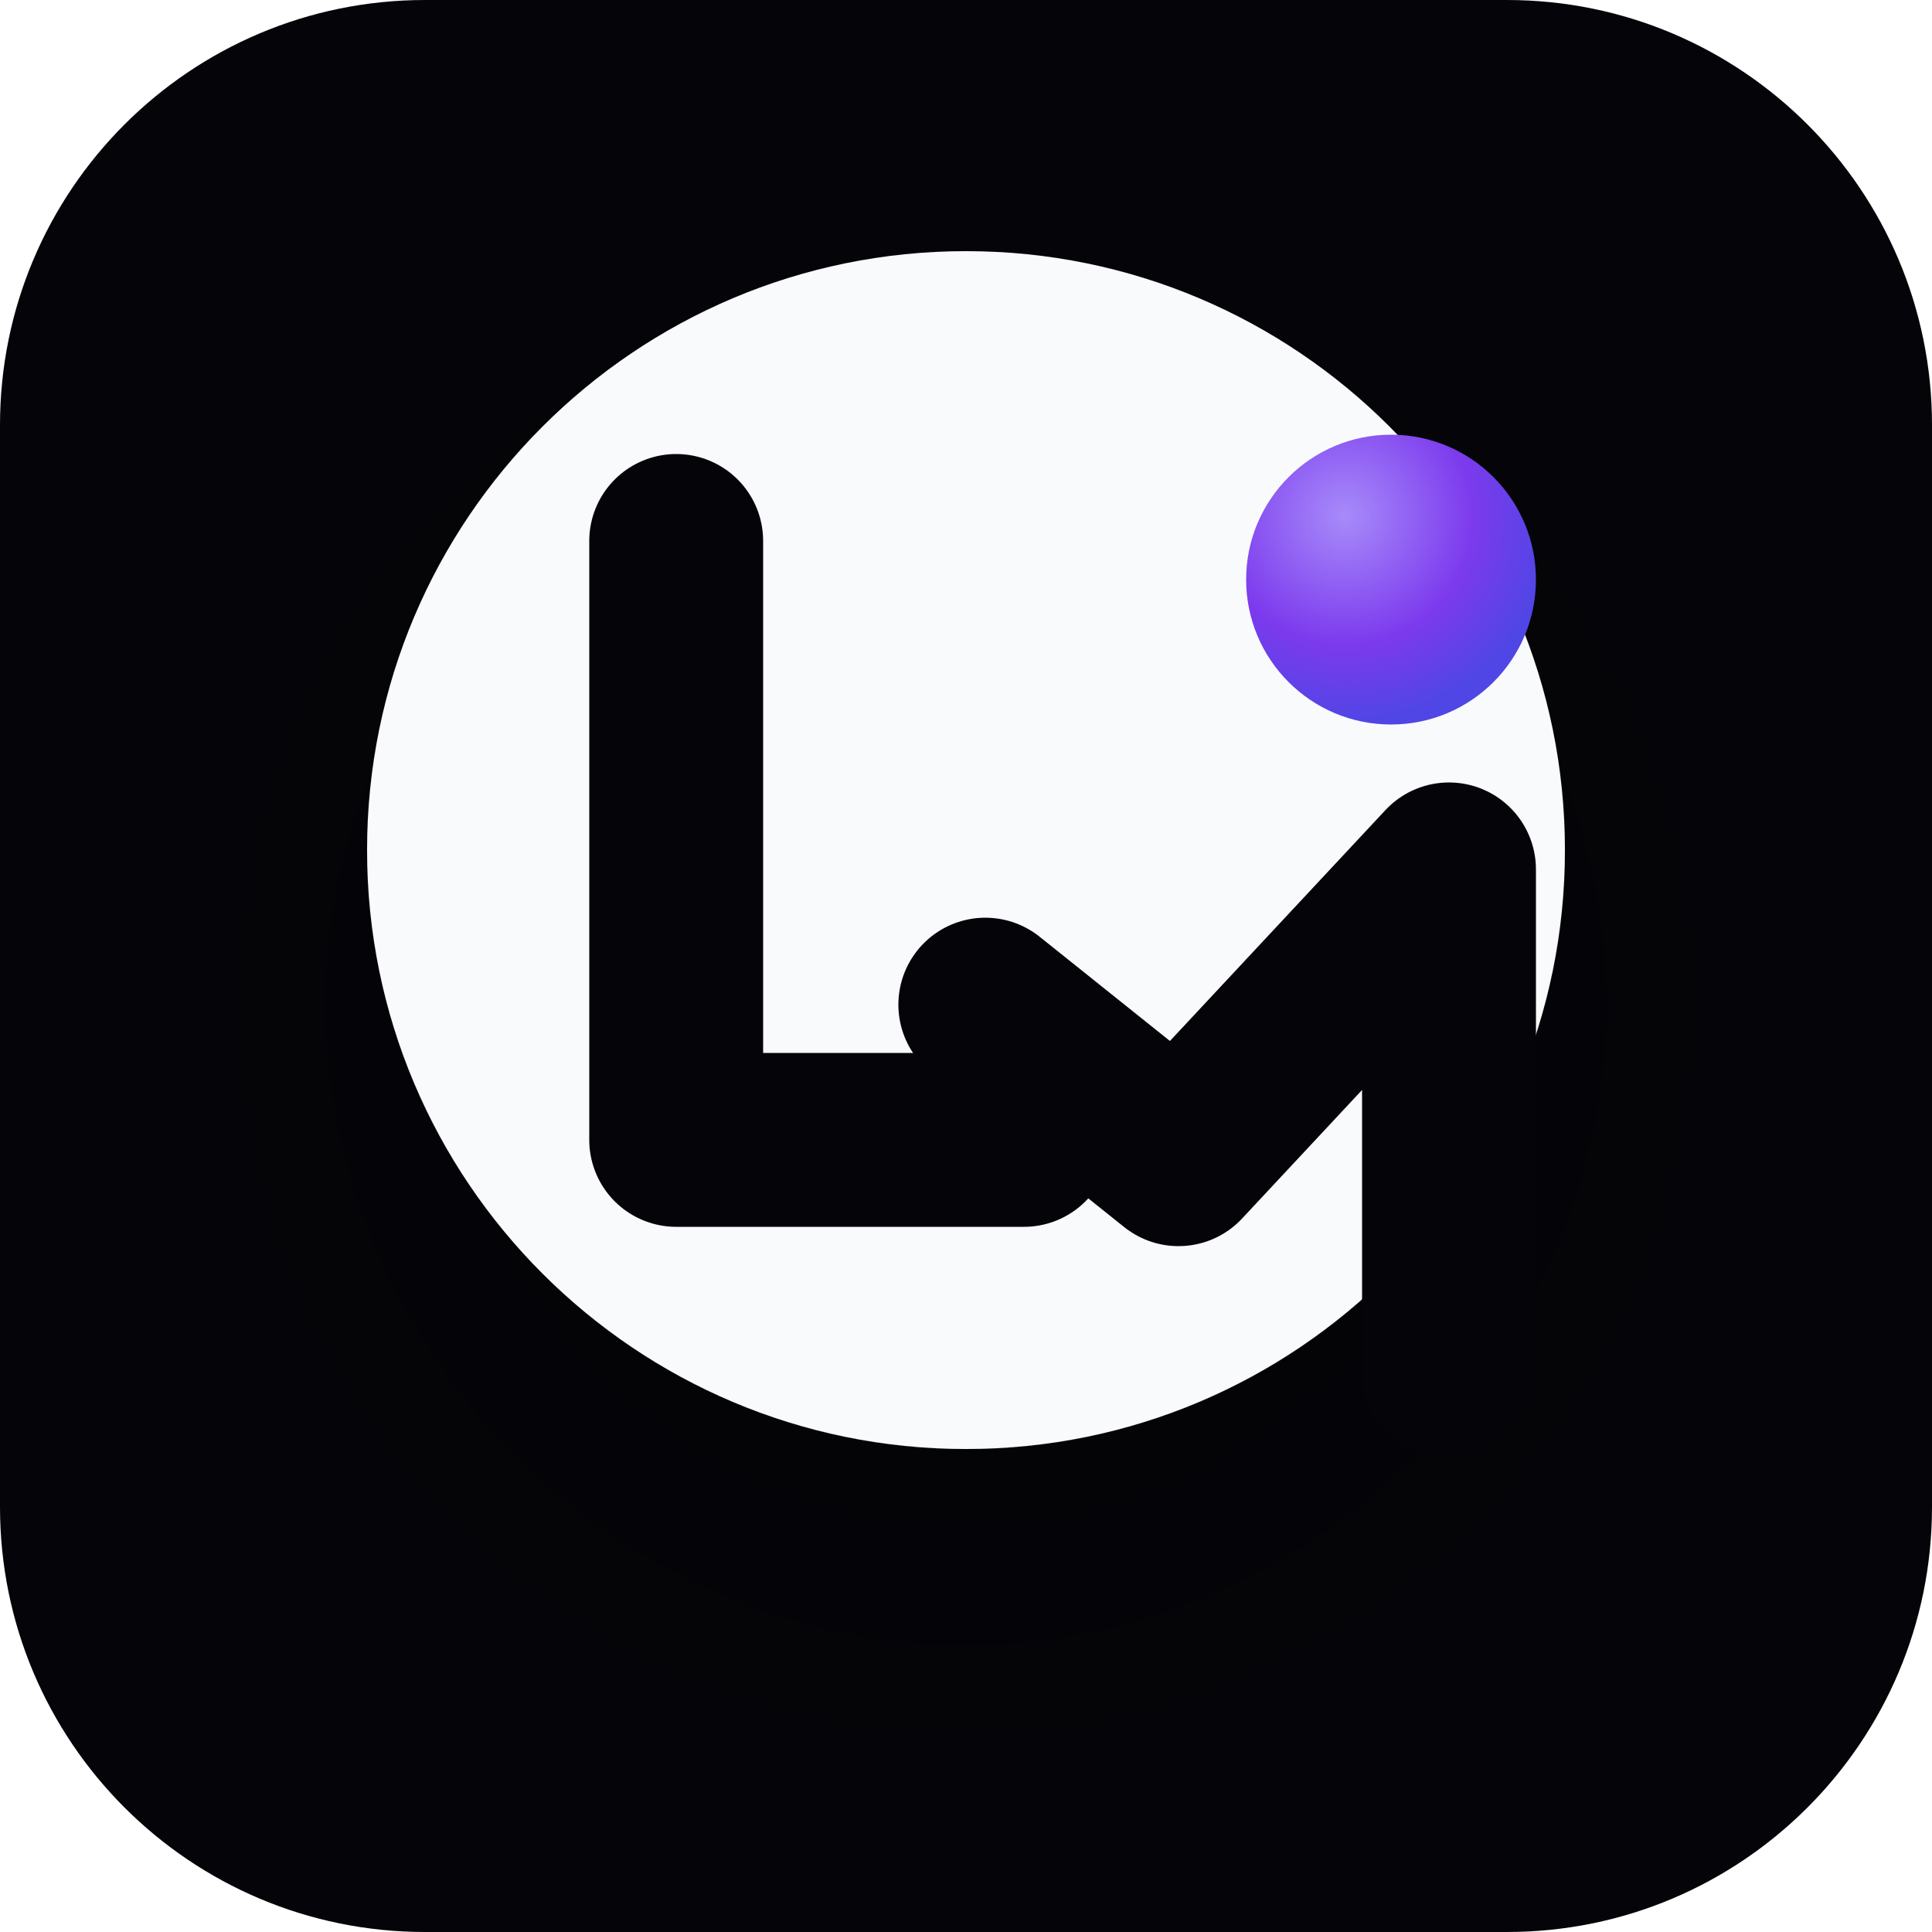
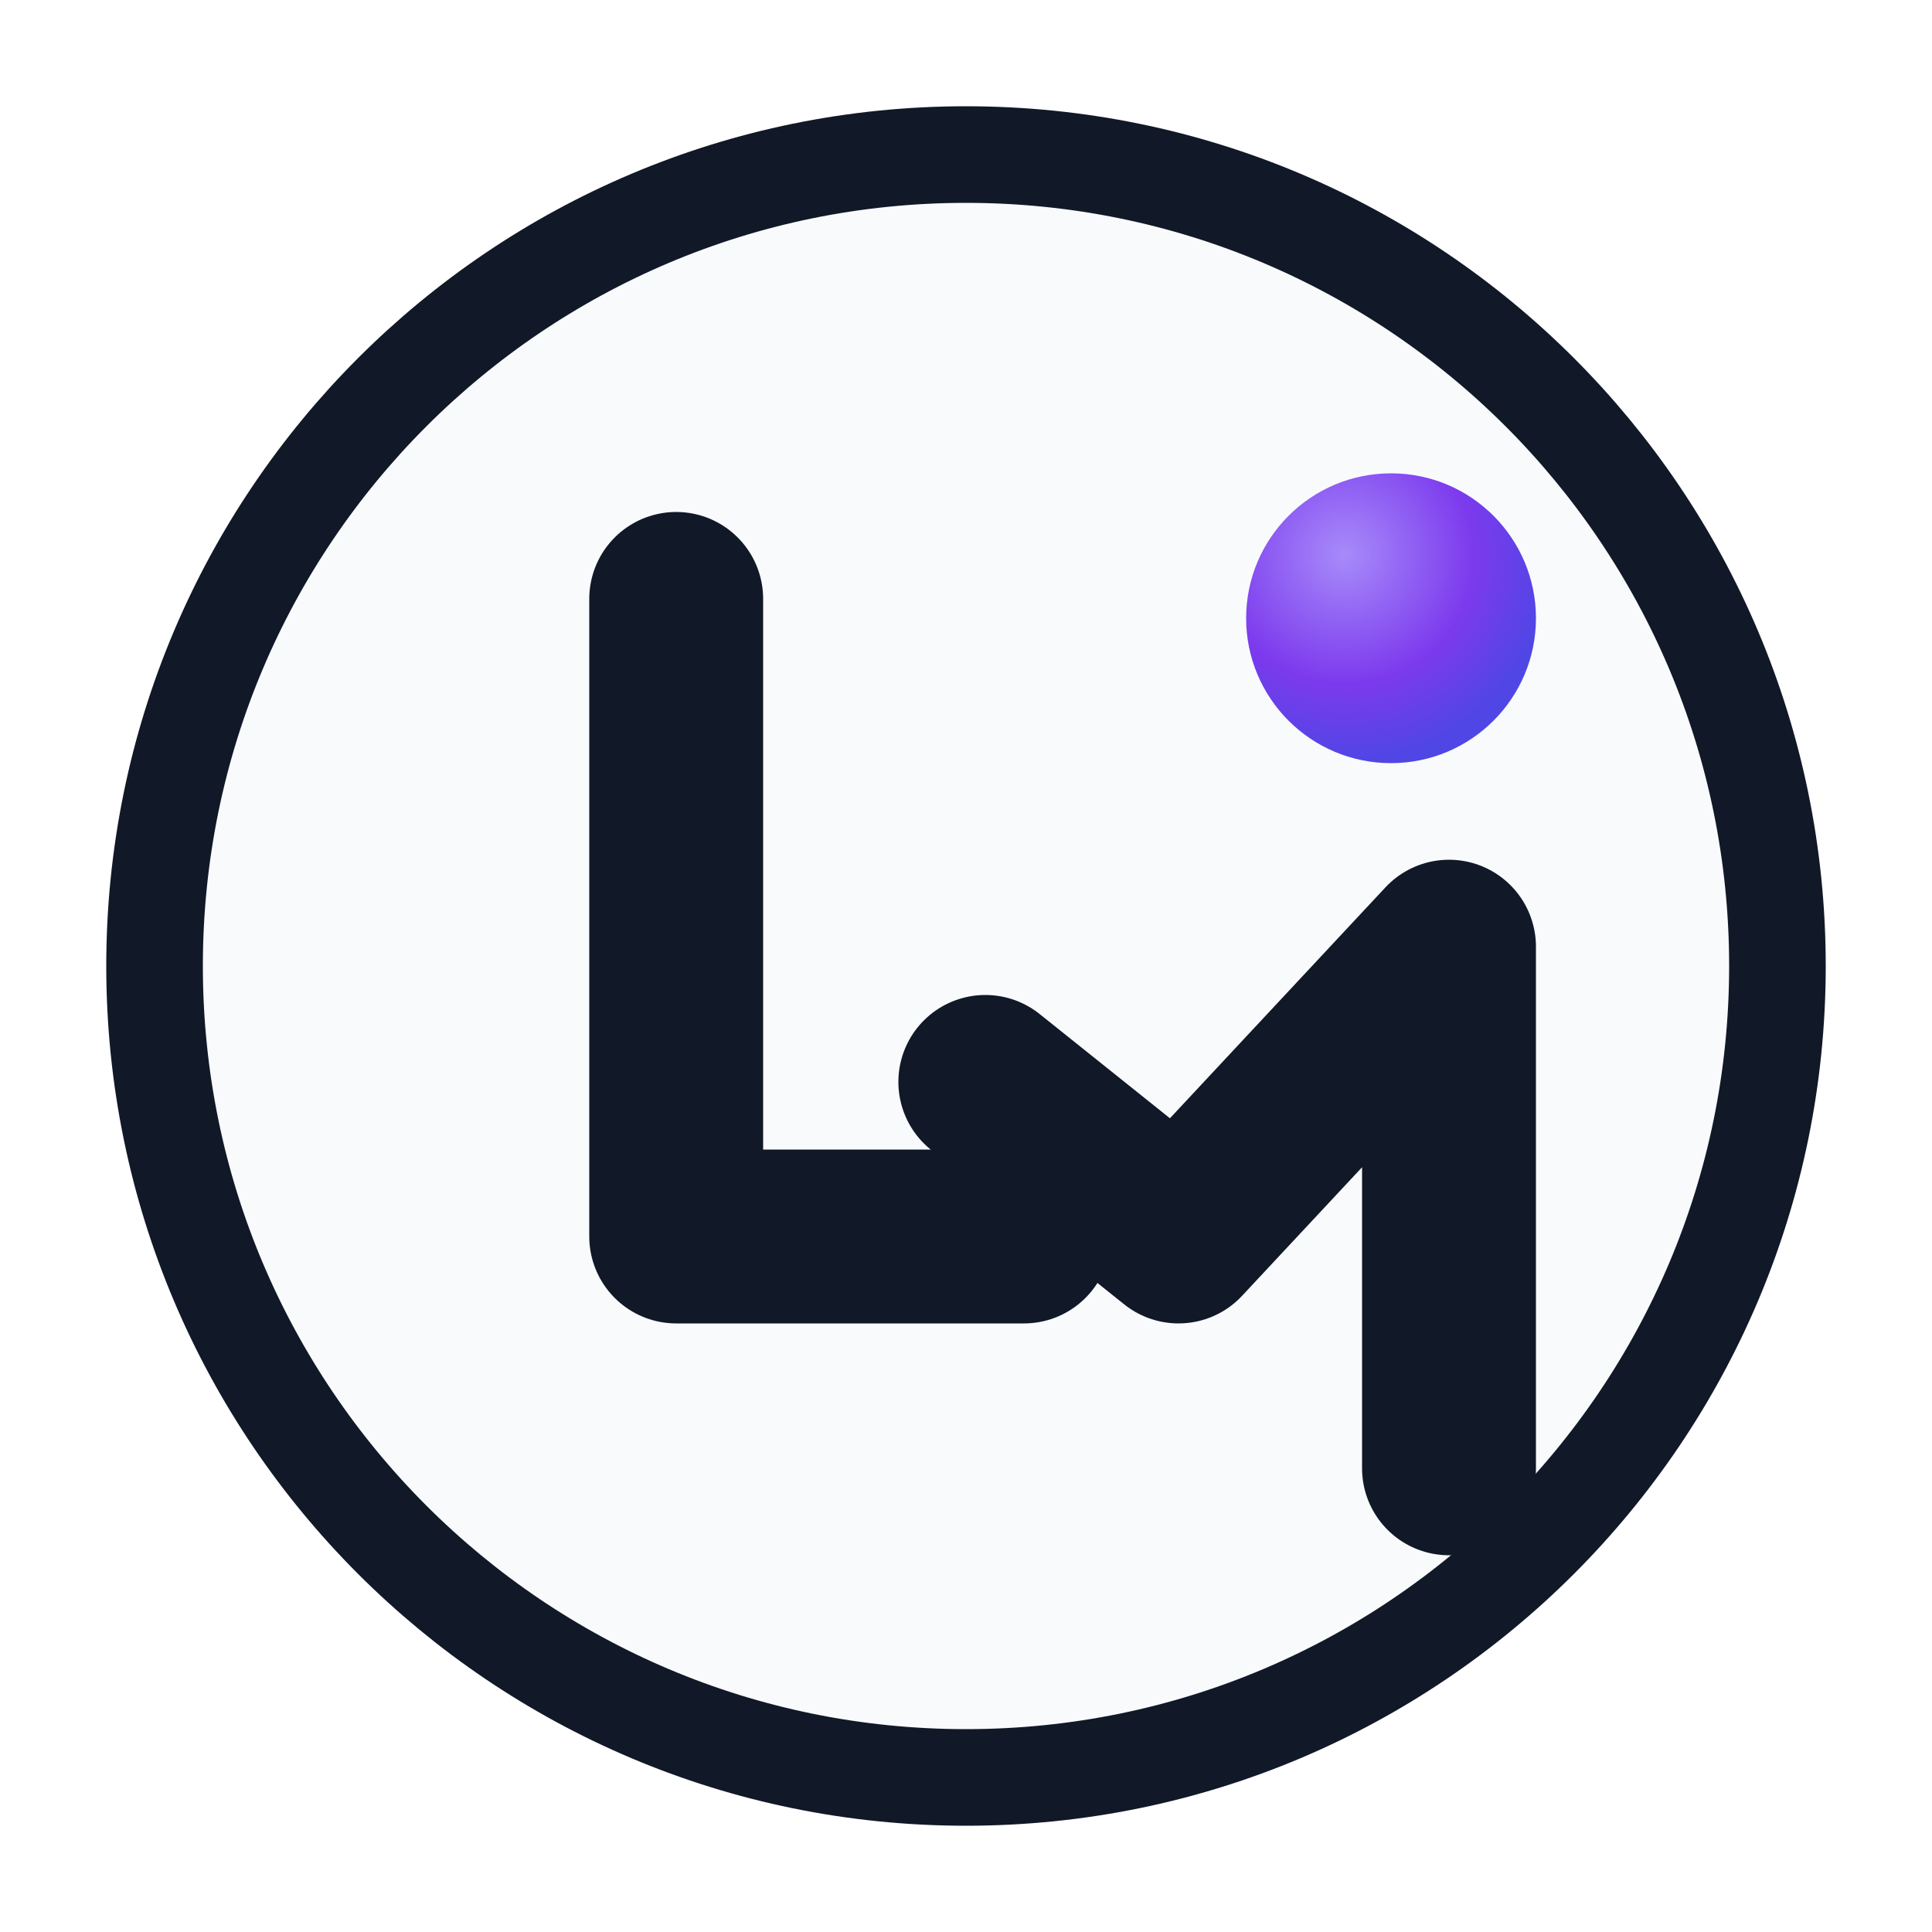
<svg xmlns="http://www.w3.org/2000/svg" viewBox="0 0 100 100" role="img" aria-label="LuMir" data-brand="lumir-logo">
  <defs>
    <radialGradient id="dot" cx="34%" cy="28%" r="72%">
      <stop offset="0%" stop-color="#a78bfa" />
      <stop offset="62%" stop-color="#7c3aed" />
      <stop offset="100%" stop-color="#4f46e5" />
    </radialGradient>
-     <filter id="softShadow" x="-20%" y="-20%" width="140%" height="150%">
-       <feDropShadow dx="0" dy="8" stdDeviation="10" flood-color="#000000" flood-opacity="0.28" />
-     </filter>
  </defs>
-   <rect width="100" height="100" rx="22" fill="#050509" />
-   <circle cx="50" cy="44" r="31" fill="#f8fafc" filter="url(#softShadow)" />
-   <path data-part="lm-monogram" d="M35 28v31h18" fill="none" stroke="#050509" stroke-width="9" stroke-linecap="round" stroke-linejoin="round" />
-   <path data-part="lm-monogram" d="M51 52l10 8 14-15v26" fill="none" stroke="#050509" stroke-width="9" stroke-linecap="round" stroke-linejoin="round" />
-   <circle data-part="purple-dot" cx="72" cy="30" r="7.5" fill="url(#dot)" />
+   <circle data-part="logo-border" cx="50" cy="50" r="42" fill="#f8fafc" stroke="#111827" stroke-width="5" />
+   <path data-part="lm-monogram" d="M35 31v33h18" fill="none" stroke="#111827" stroke-width="9" stroke-linecap="round" stroke-linejoin="round" />
+   <path data-part="lm-monogram" d="M51 56l10 8 14-15v27" fill="none" stroke="#111827" stroke-width="9" stroke-linecap="round" stroke-linejoin="round" />
+   <circle data-part="purple-dot" cx="72" cy="32" r="7.5" fill="url(#dot)" />
</svg>
